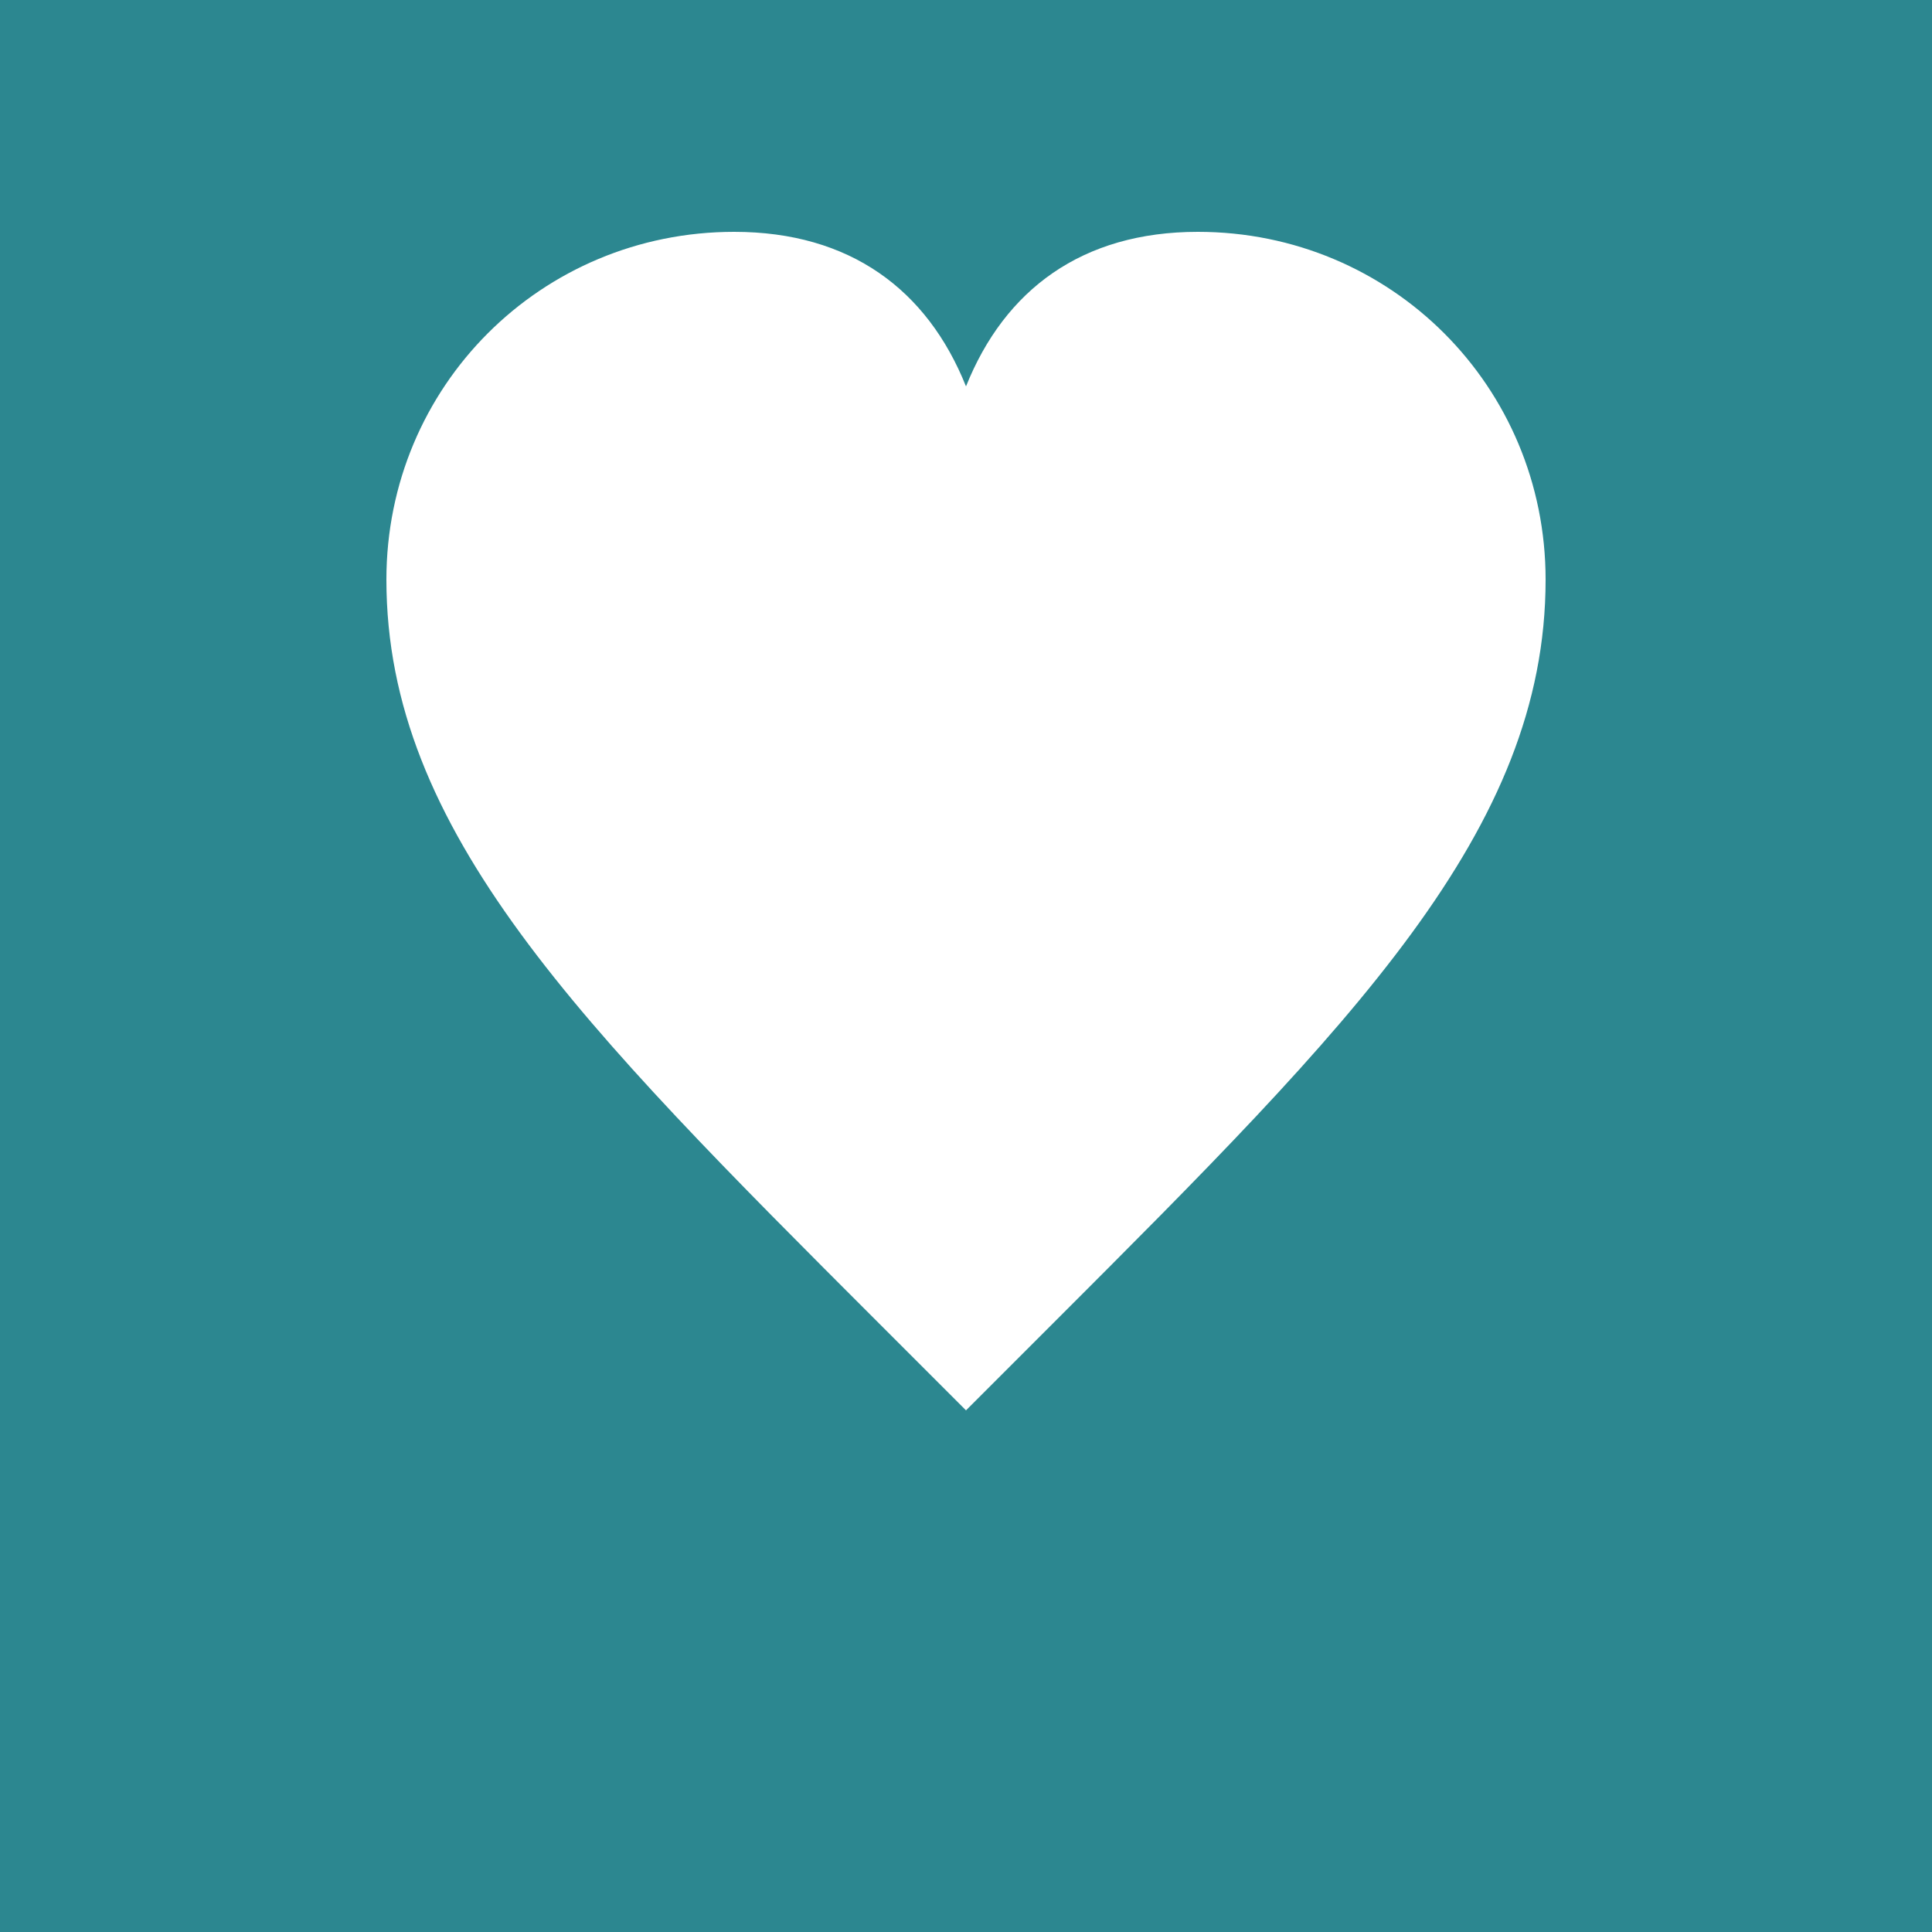
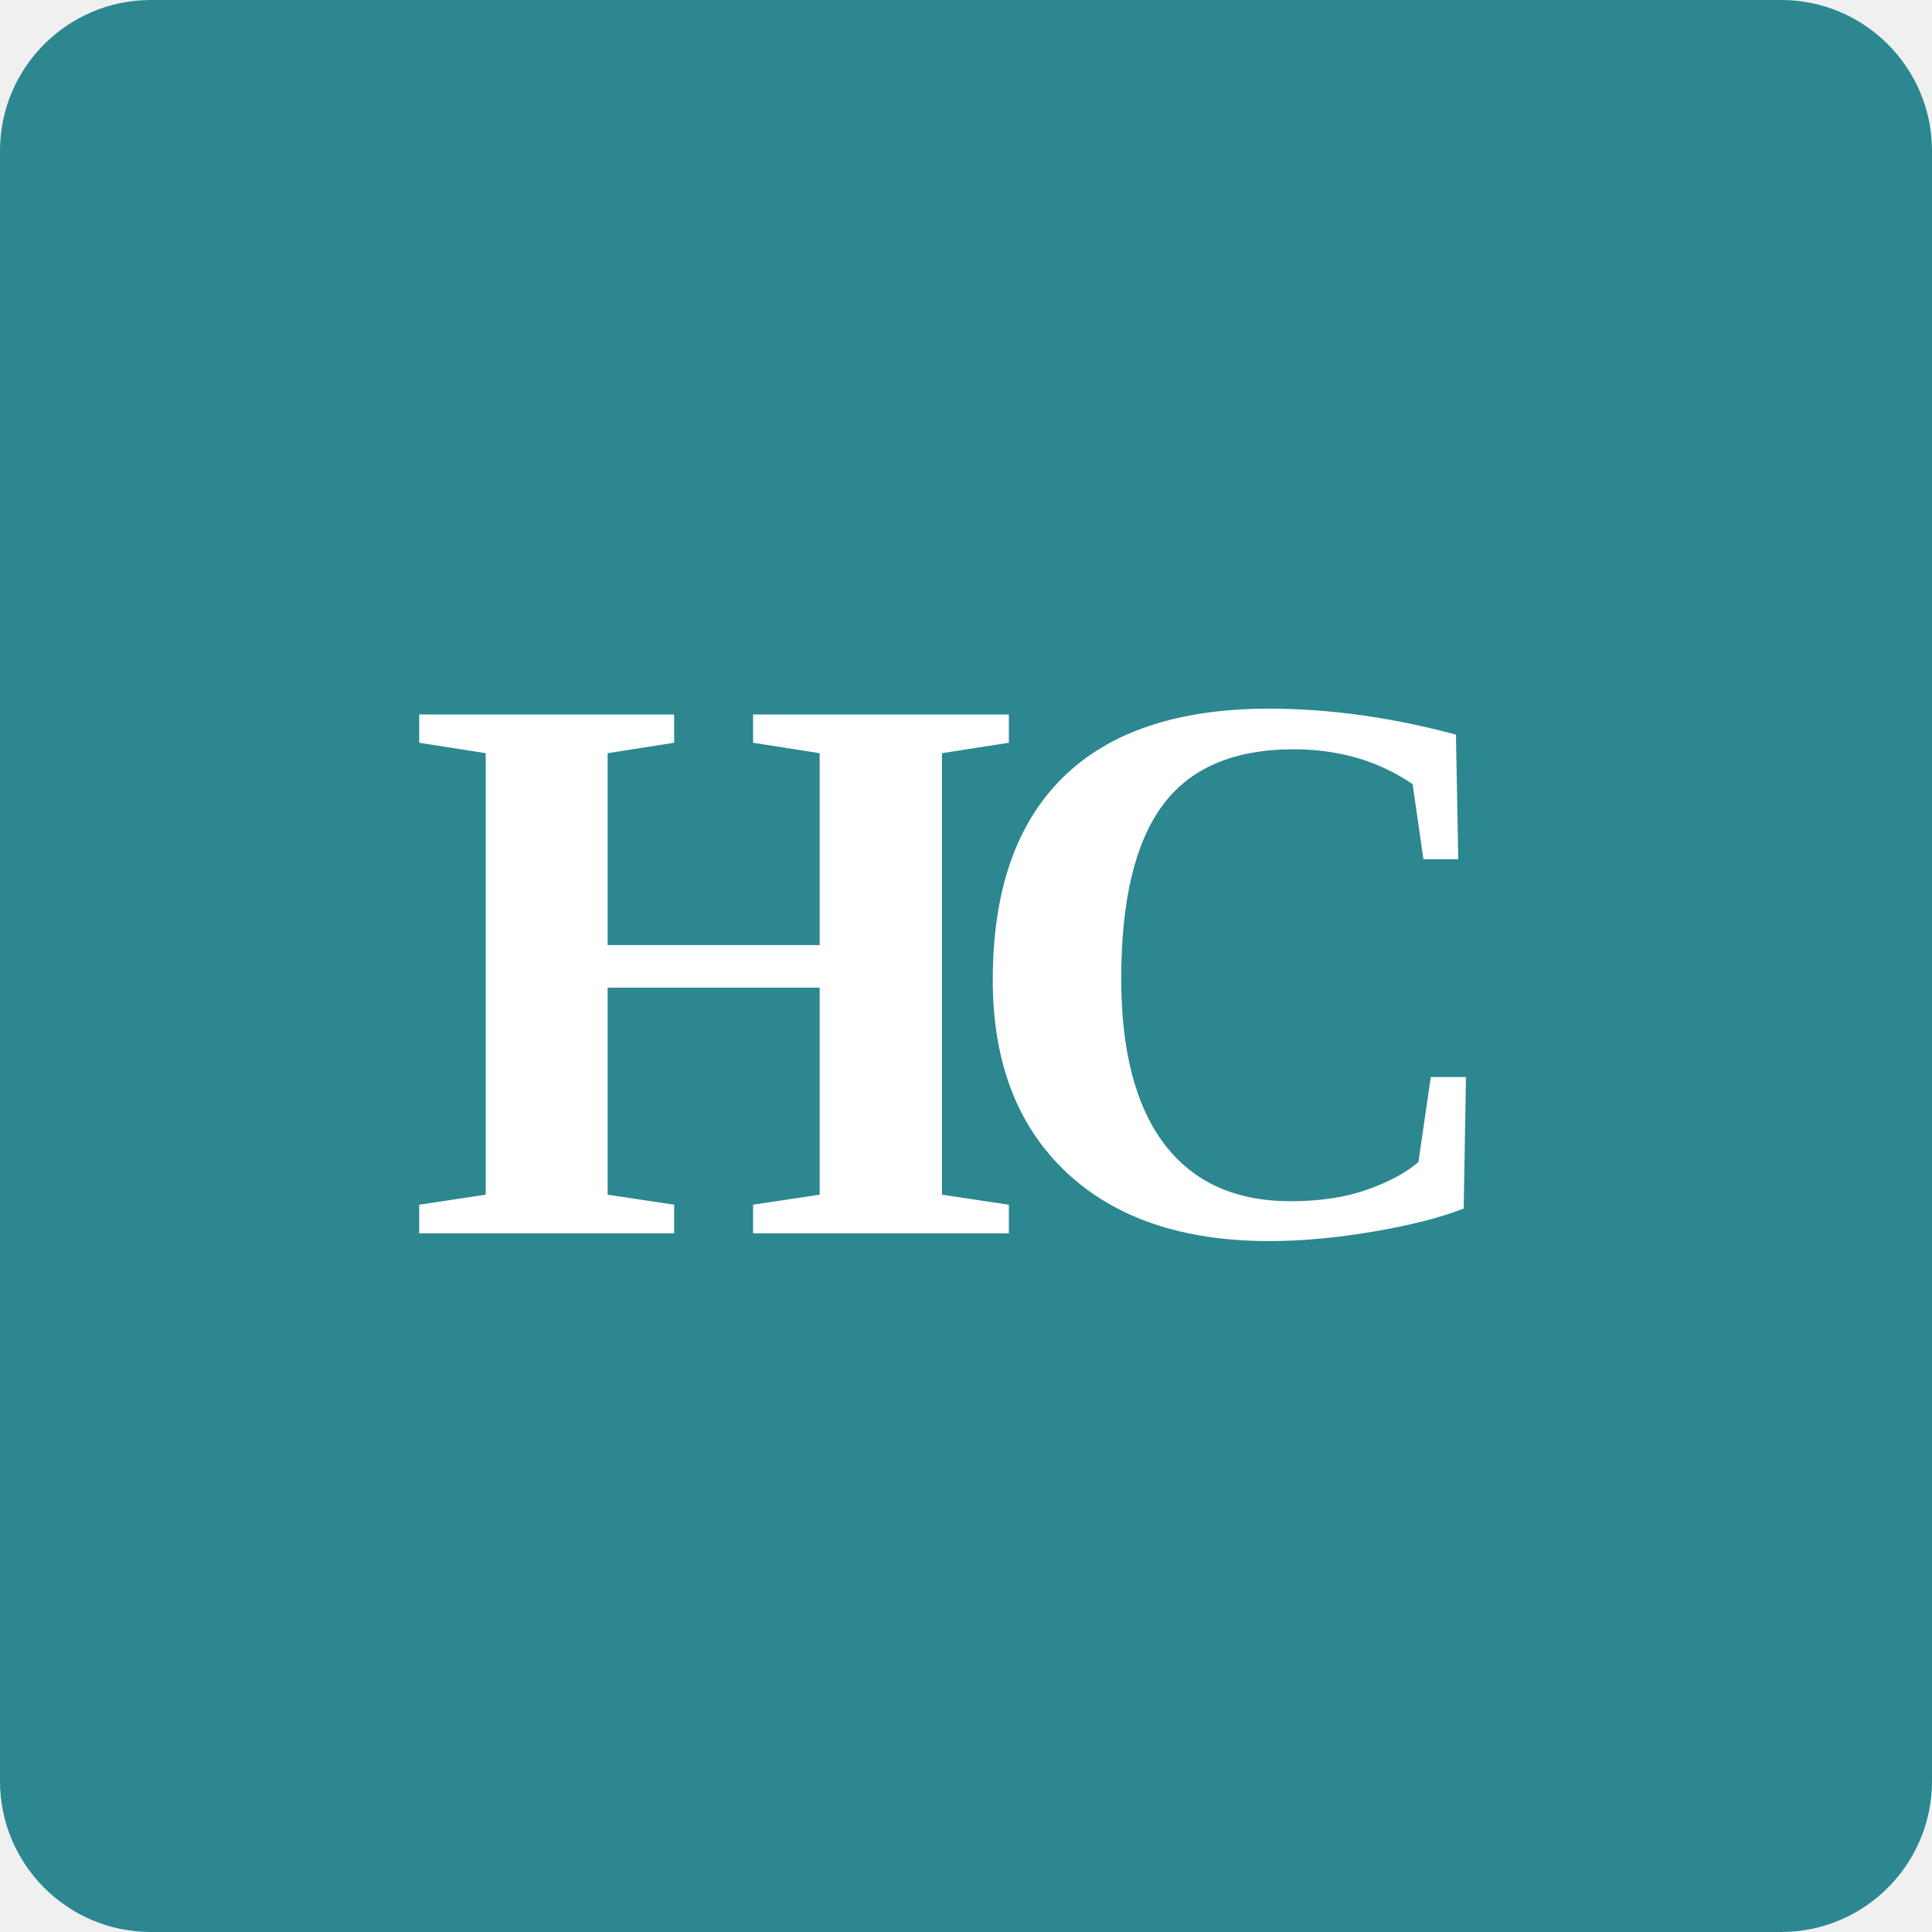
- <svg xmlns="http://www.w3.org/2000/svg" viewBox="0 0 100 100" preserveAspectRatio="xMidYMid meet">
-   <rect width="100" height="100" fill="#2C8790" />
-   <path fill="#fff" d="M50 73              L45.5 68.5              C30 53 20 43 20 30              C20 20 28 12 38 12              C44 12 48 15 50 20              C52 15 56 12 62 12              C72 12 80 20 80 30              C80 43 70 53 54.5 68.5              L50 73Z" />
+ <svg xmlns="http://www.w3.org/2000/svg" viewBox="0 0 512 512" width="512" height="512">
+   <rect width="512" height="512" rx="40" fill="#2C8790" />
+   <text x="50%" y="50%" text-anchor="middle" dominant-baseline="central" font-family="Georgia, 'Times New Roman', serif" font-size="210" font-weight="900" letter-spacing="-18" fill="#FFFFFF">
+         HC
+     </text>
</svg>
